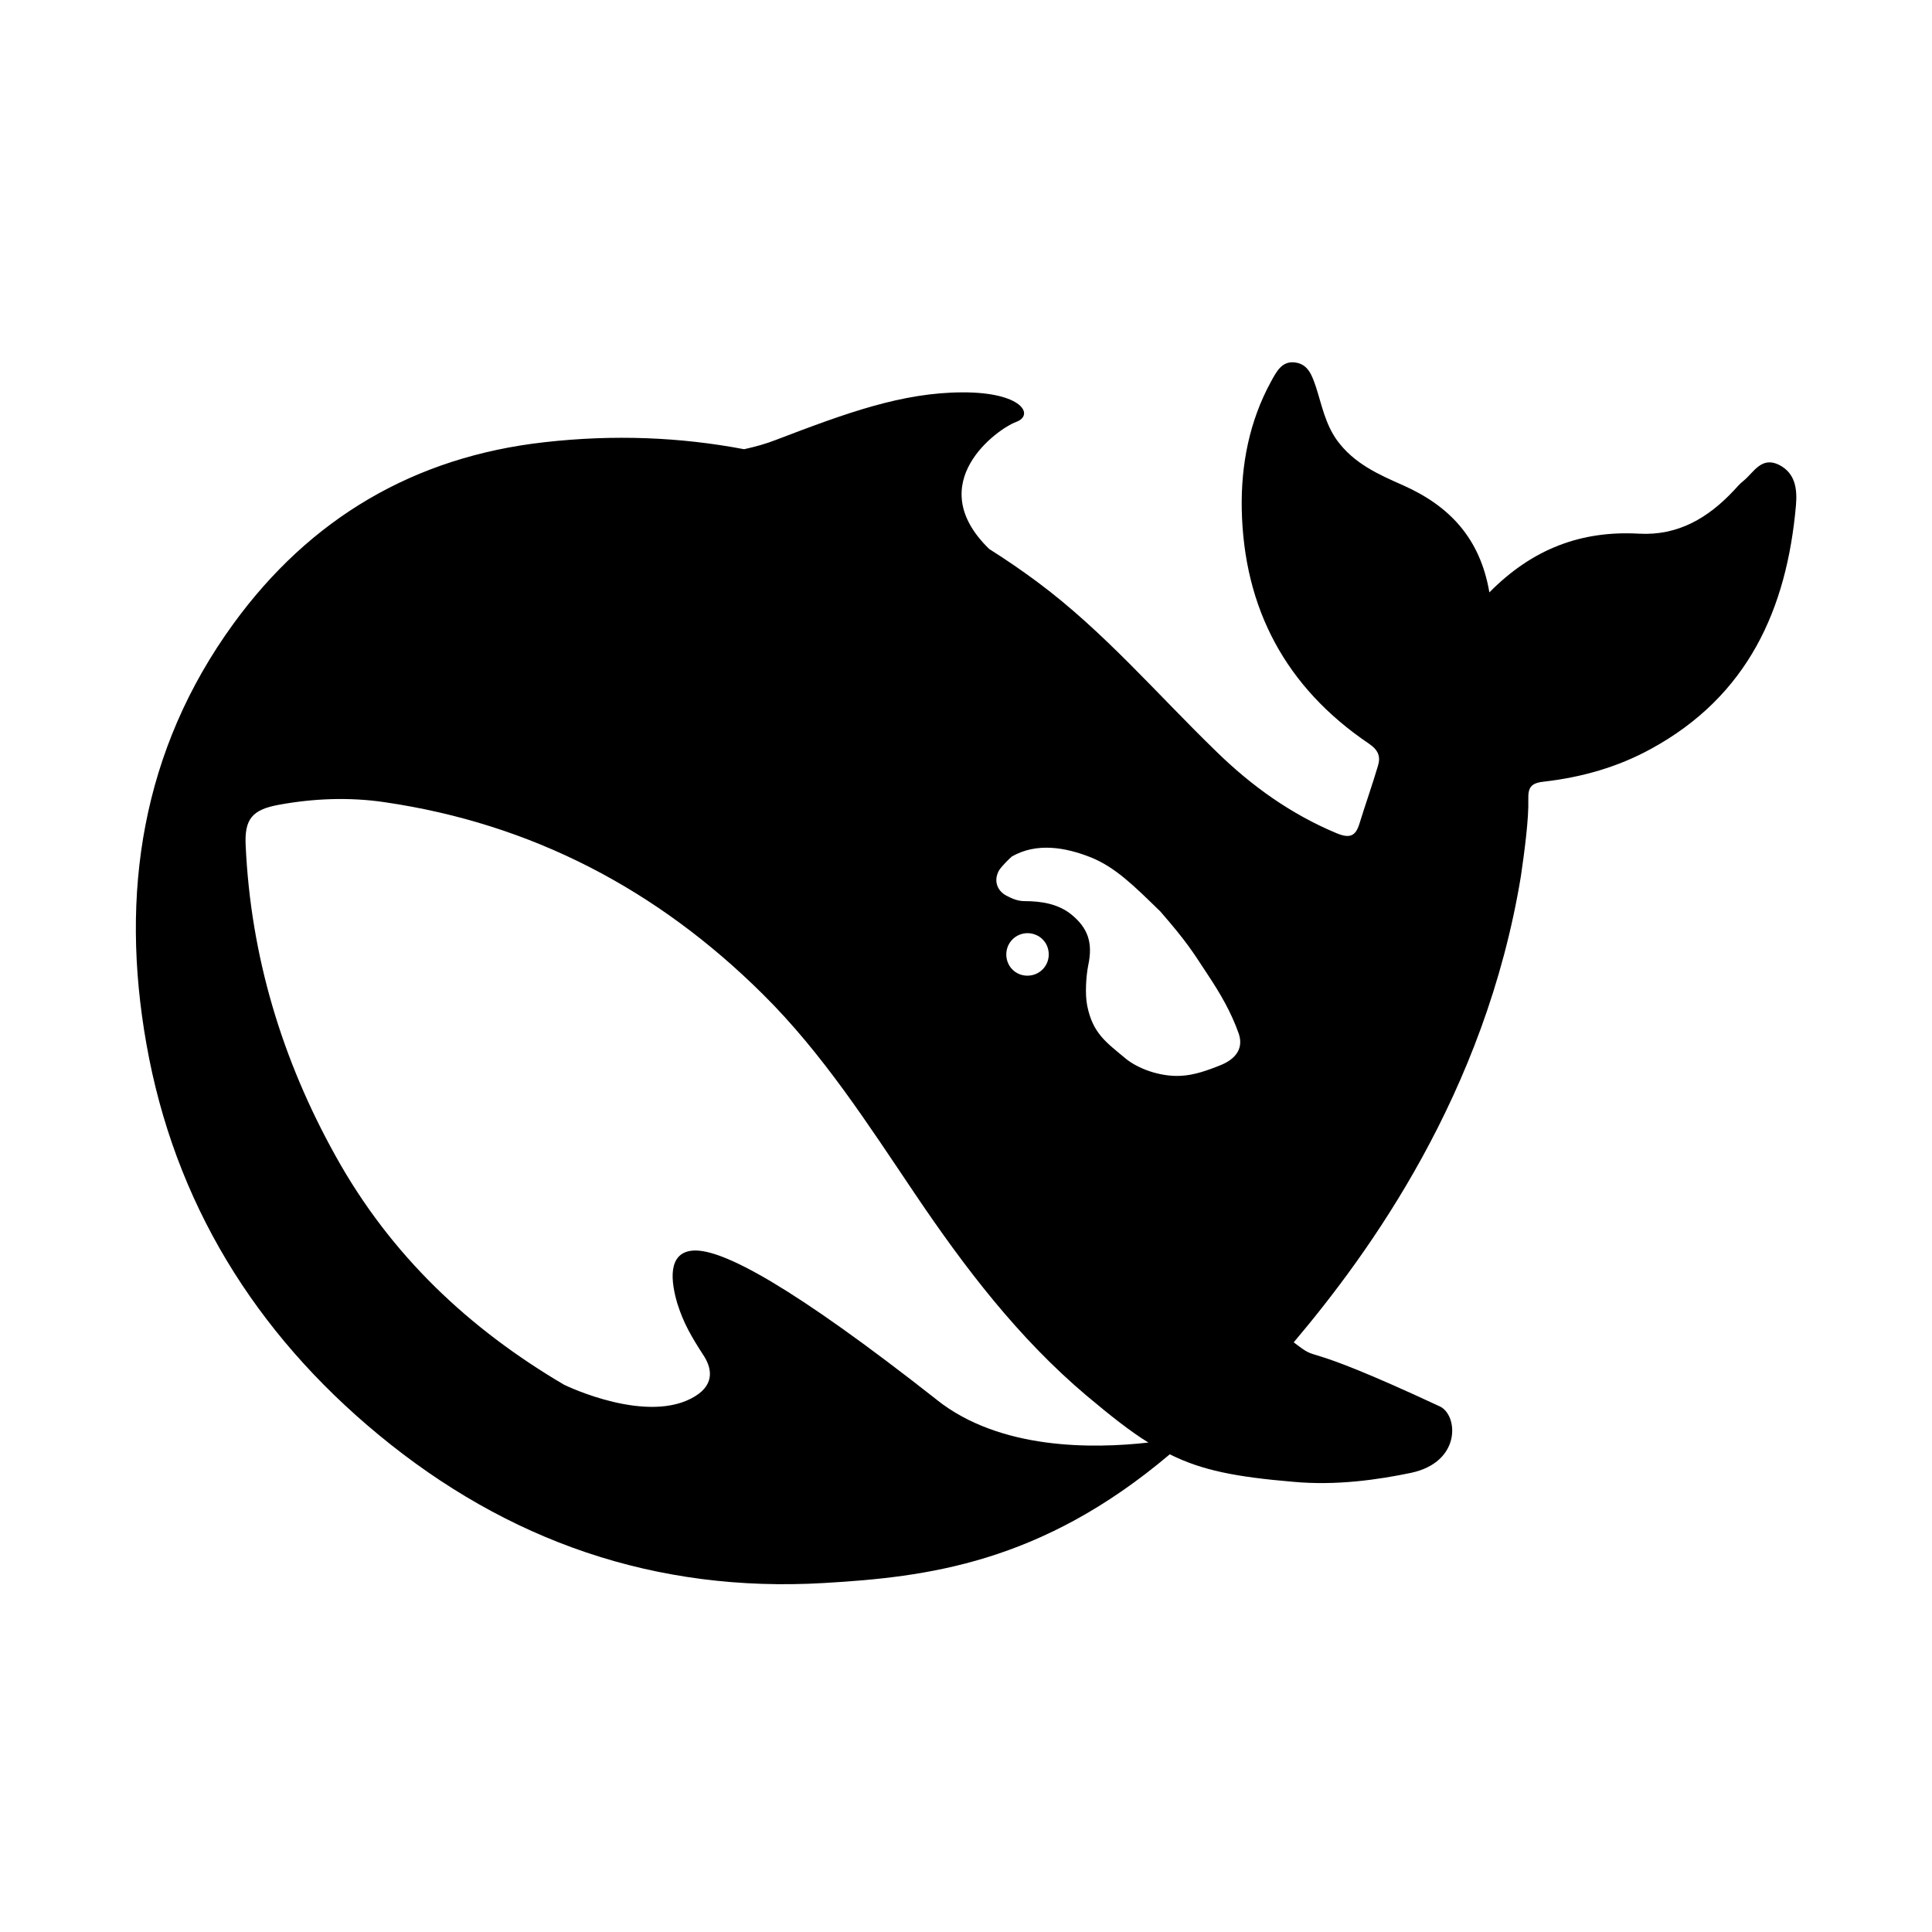
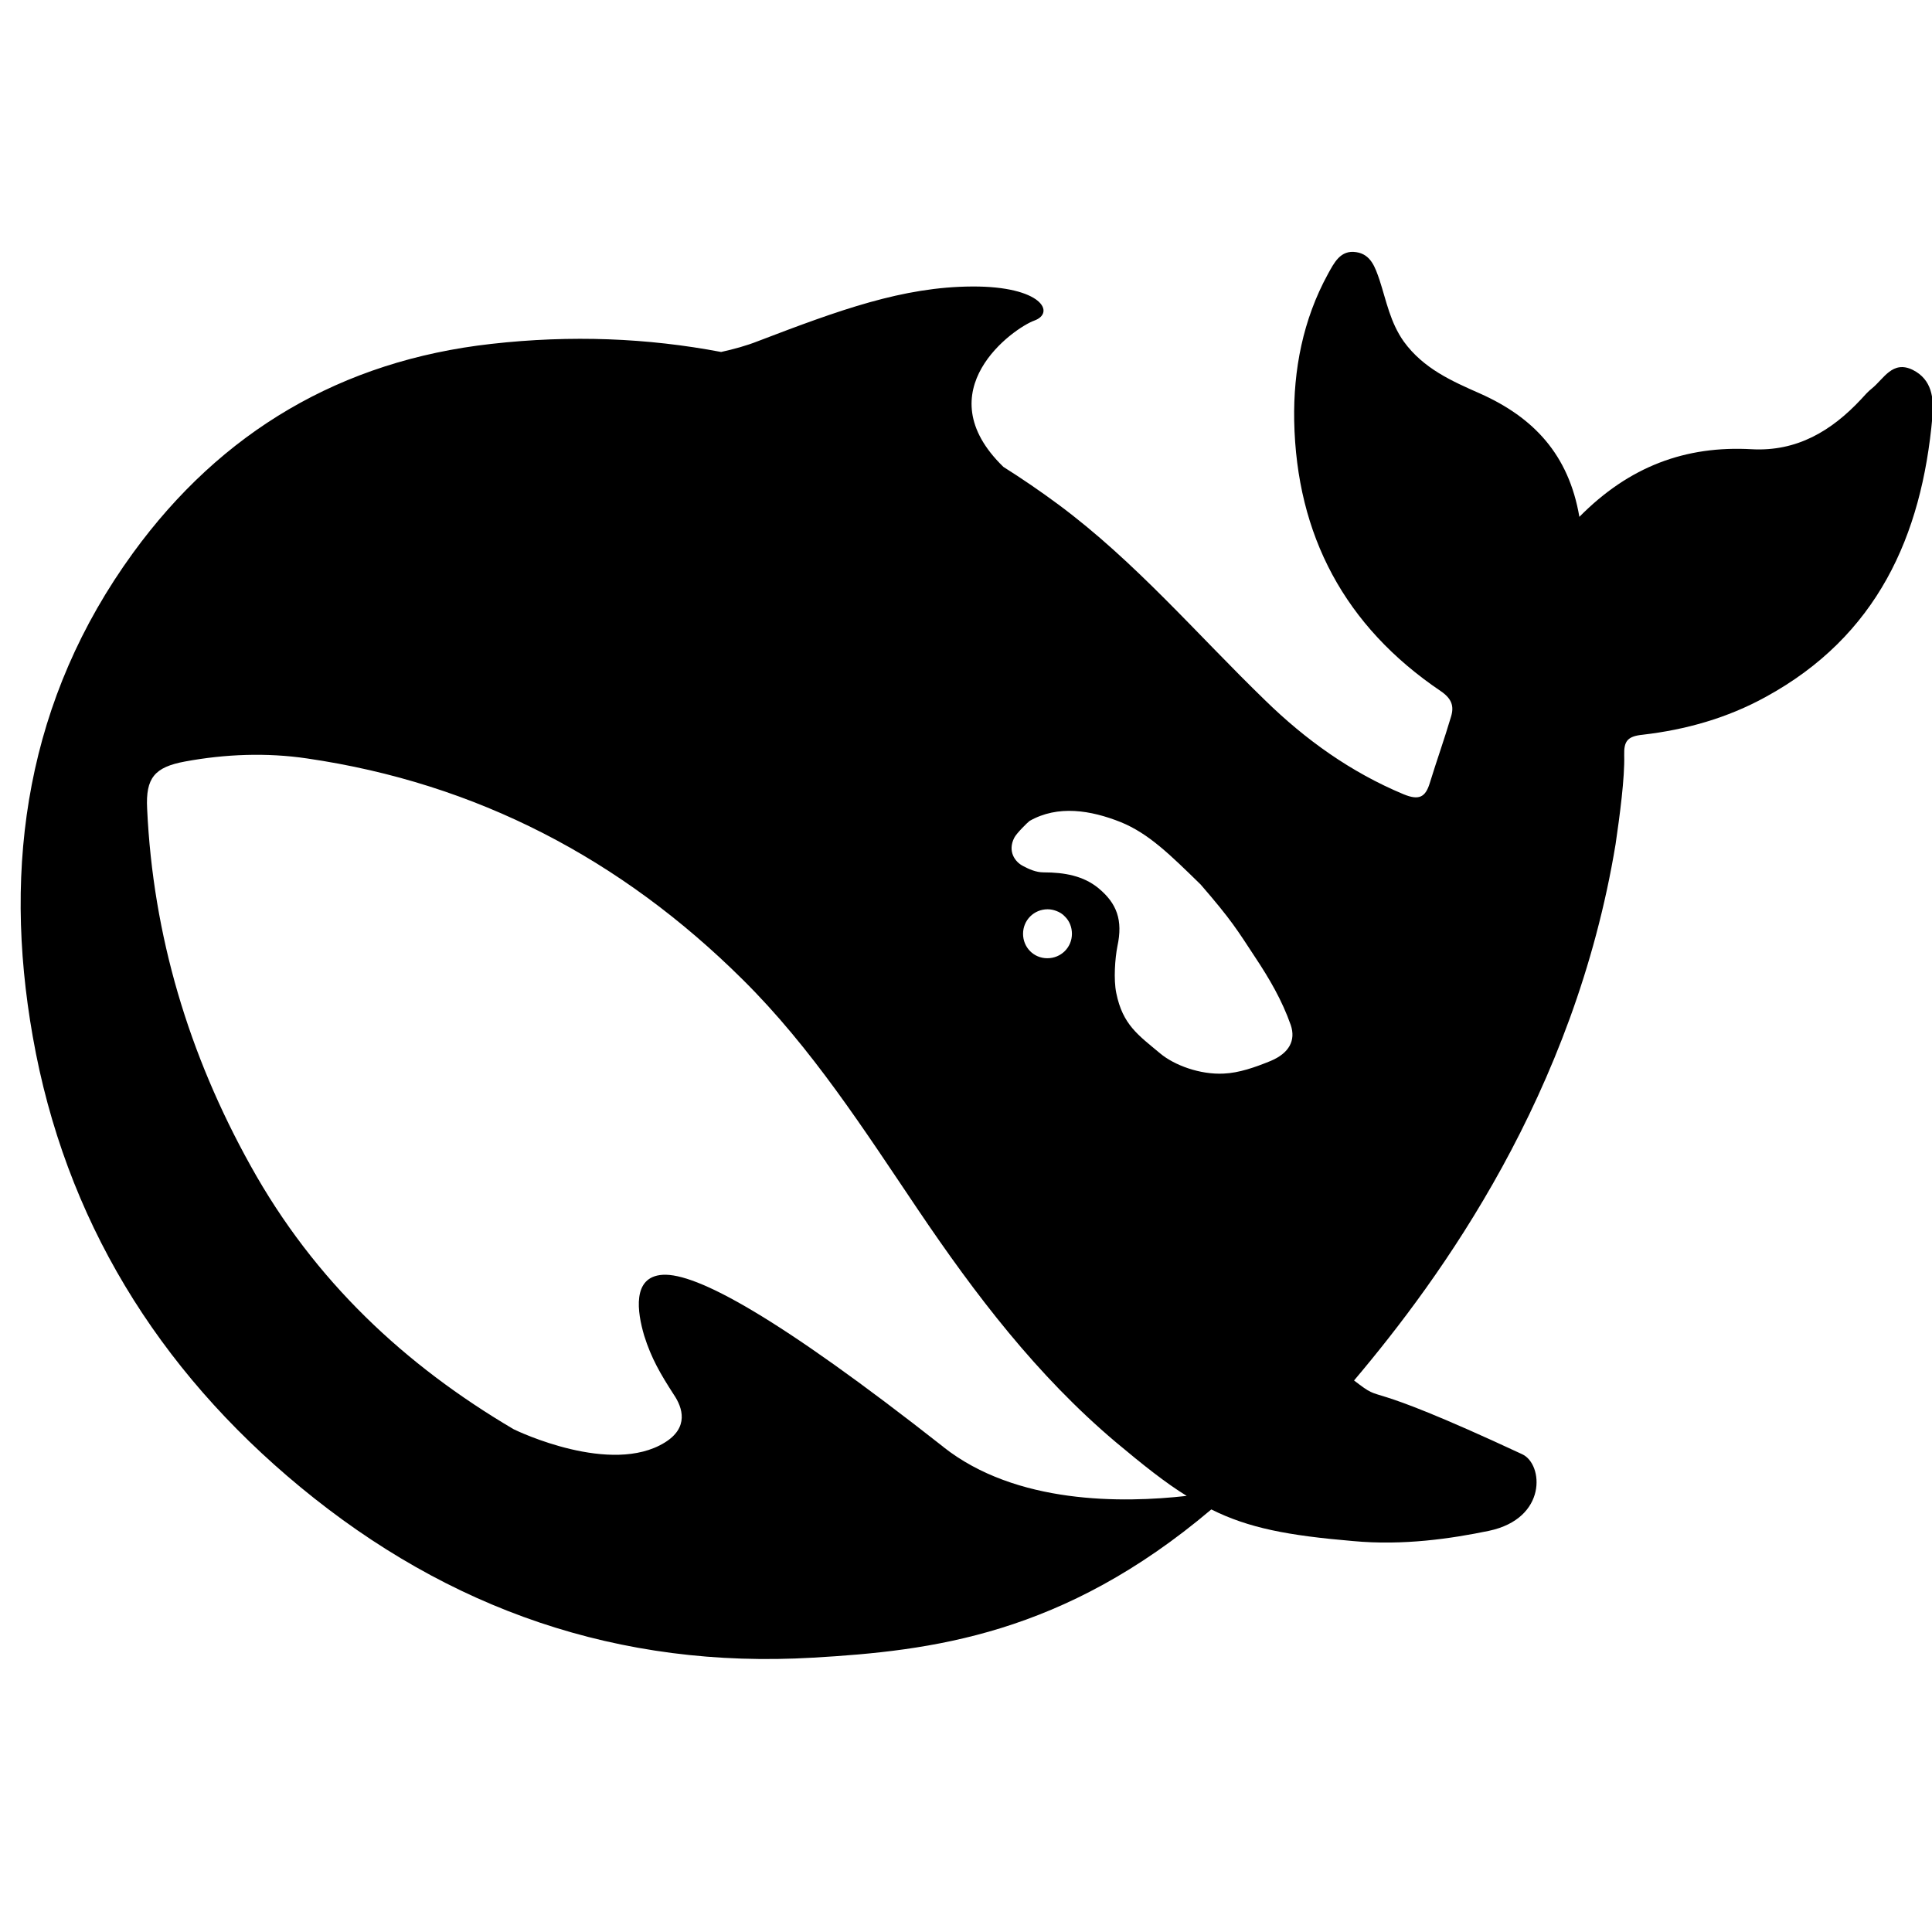
- <svg xmlns="http://www.w3.org/2000/svg" viewBox="0 0 128 128">
-   <g transform="translate(9 24) scale(4.75)">
-     <path d="M22.917 1.43C22.671 1.31 22.566 1.539 22.422 1.655C22.373 1.693 22.332 1.742 22.29 1.787C21.932 2.17 21.513 2.421 20.966 2.391C20.166 2.346 19.483 2.598 18.879 3.21C18.75 2.455 18.324 2.005 17.675 1.716C17.335 1.566 16.992 1.415 16.754 1.089C16.588 0.856 16.542 0.597 16.459 0.342C16.406 0.188 16.354 0.03 16.176 0.004C15.984 -0.026 15.908 0.135 15.833 0.27C15.531 0.822 15.414 1.43 15.425 2.046C15.452 3.432 16.037 4.535 17.199 5.32C17.331 5.41 17.365 5.5 17.324 5.632C17.244 5.902 17.15 6.165 17.067 6.435C17.014 6.608 16.935 6.646 16.75 6.57C16.112 6.304 15.561 5.909 15.074 5.433C14.248 4.633 13.5 3.751 12.568 3.06C12.349 2.898 12.13 2.748 11.903 2.605C10.952 1.682 12.028 0.923 12.277 0.833C12.537 0.739 12.367 0.416 11.526 0.42C10.684 0.424 9.914 0.706 8.933 1.081C8.789 1.138 8.638 1.179 8.484 1.213C7.593 1.044 6.668 1.006 5.702 1.115C3.883 1.318 2.43 2.178 1.362 3.646C0.079 5.41 -0.223 7.415 0.147 9.506C0.535 11.71 1.66 13.535 3.389 14.962C5.181 16.441 7.246 17.166 9.601 17.027C11.032 16.944 12.624 16.753 14.421 15.232C14.874 15.458 15.35 15.548 16.138 15.615C16.746 15.672 17.331 15.585 17.784 15.491C18.493 15.341 18.444 14.684 18.188 14.564C16.108 13.595 16.565 13.989 16.15 13.67C17.206 12.42 18.82 10.198 19.318 7.172C19.367 6.838 19.43 6.368 19.422 6.097C19.418 5.932 19.456 5.868 19.645 5.849C20.166 5.789 20.671 5.647 21.136 5.391C22.483 4.655 23.027 3.446 23.155 1.997C23.174 1.776 23.151 1.547 22.917 1.43ZM11.175 14.474C9.159 12.889 8.182 12.367 7.778 12.39C7.401 12.412 7.469 12.845 7.552 13.126C7.639 13.404 7.752 13.595 7.91 13.84C8.02 14.001 8.095 14.241 7.801 14.422C7.152 14.823 6.023 14.287 5.97 14.26C4.657 13.486 3.559 12.466 2.785 11.069C2.037 9.725 1.603 8.283 1.532 6.744C1.513 6.372 1.622 6.241 1.992 6.173C2.479 6.083 2.981 6.064 3.468 6.136C5.525 6.436 7.276 7.356 8.744 8.813C9.582 9.642 10.216 10.634 10.869 11.602C11.563 12.631 12.31 13.611 13.262 14.415C13.598 14.696 13.866 14.91 14.123 15.068C13.349 15.155 12.058 15.173 11.175 14.475L11.175 14.474ZM12.141 8.26C12.141 8.095 12.273 7.963 12.439 7.963C12.476 7.963 12.511 7.971 12.541 7.982C12.582 7.997 12.62 8.019 12.65 8.053C12.704 8.106 12.733 8.181 12.733 8.26C12.733 8.425 12.601 8.556 12.435 8.556C12.27 8.556 12.141 8.425 12.141 8.26ZM15.142 9.799C14.949 9.878 14.757 9.945 14.572 9.953C14.284 9.968 13.972 9.851 13.802 9.709C13.537 9.487 13.348 9.363 13.27 8.977C13.236 8.812 13.255 8.556 13.284 8.41C13.352 8.094 13.277 7.892 13.055 7.708C12.873 7.558 12.643 7.516 12.39 7.516C12.296 7.516 12.209 7.475 12.145 7.441C12.039 7.389 11.952 7.257 12.035 7.096C12.062 7.043 12.19 6.916 12.22 6.893C12.563 6.698 12.96 6.762 13.326 6.908C13.665 7.047 13.922 7.302 14.292 7.663C14.669 8.098 14.738 8.218 14.953 8.545C15.123 8.801 15.277 9.063 15.383 9.364C15.447 9.551 15.364 9.705 15.142 9.799Z" fill="#000000" />
+ <svg xmlns="http://www.w3.org/2000/svg" width="1024" height="1024" viewBox="0 0 23.4 17.4" preserveAspectRatio="xMidYMid meet">
+   <g transform="translate(0.25 0.05)">
+     <path d="M22.917 1.43C22.671 1.31 22.566 1.539 22.422 1.655C22.373 1.693 22.332 1.742 22.29 1.787C21.932 2.17 21.513 2.421 20.966 2.391C20.166 2.346 19.483 2.598 18.879 3.21C18.75 2.455 18.324 2.005 17.675 1.716C17.335 1.566 16.992 1.415 16.754 1.089C16.588 0.856 16.542 0.597 16.459 0.342C16.406 0.188 16.354 0.03 16.176 0.004C15.984 -0.026 15.908 0.135 15.833 0.27C15.531 0.822 15.414 1.43 15.425 2.046C15.452 3.432 16.037 4.535 17.199 5.32C17.331 5.41 17.365 5.5 17.324 5.632C17.244 5.902 17.15 6.165 17.067 6.435C17.014 6.608 16.935 6.646 16.75 6.57C16.112 6.304 15.561 5.909 15.074 5.433C14.248 4.633 13.5 3.751 12.568 3.06C12.349 2.898 12.13 2.748 11.903 2.605C10.952 1.682 12.028 0.923 12.277 0.833C12.537 0.739 12.367 0.416 11.526 0.42C10.684 0.424 9.914 0.706 8.933 1.081C8.789 1.138 8.638 1.179 8.484 1.213C7.593 1.044 6.668 1.006 5.702 1.115C3.883 1.318 2.43 2.178 1.362 3.646C0.079 5.41 -0.223 7.415 0.147 9.506C0.535 11.71 1.66 13.535 3.389 14.962C5.181 16.441 7.246 17.166 9.601 17.027C11.032 16.944 12.624 16.753 14.421 15.232C14.874 15.458 15.35 15.548 16.138 15.615C16.746 15.672 17.331 15.585 17.784 15.491C18.493 15.341 18.444 14.684 18.188 14.564C16.108 13.595 16.565 13.989 16.15 13.67C17.206 12.42 18.82 10.198 19.318 7.172C19.367 6.838 19.43 6.368 19.422 6.097C19.418 5.932 19.456 5.868 19.645 5.849C20.166 5.789 20.671 5.647 21.136 5.391C22.483 4.655 23.027 3.446 23.155 1.997C23.174 1.776 23.151 1.547 22.917 1.43ZM11.175 14.474C9.159 12.889 8.182 12.367 7.778 12.39C7.401 12.412 7.469 12.845 7.552 13.126C7.639 13.404 7.752 13.595 7.91 13.84C8.02 14.001 8.095 14.241 7.801 14.422C7.152 14.823 6.023 14.287 5.97 14.26C4.657 13.486 3.559 12.466 2.785 11.069C2.037 9.725 1.603 8.283 1.532 6.744C1.513 6.372 1.622 6.241 1.992 6.173C2.479 6.083 2.981 6.064 3.468 6.136C5.525 6.436 7.276 7.356 8.744 8.813C9.582 9.642 10.216 10.634 10.869 11.602C11.563 12.631 12.31 13.611 13.262 14.415C13.598 14.696 13.866 14.91 14.123 15.068C13.349 15.155 12.058 15.173 11.175 14.475L11.175 14.474ZM12.141 8.26C12.141 8.095 12.273 7.963 12.439 7.963C12.476 7.963 12.511 7.971 12.541 7.982C12.582 7.997 12.62 8.019 12.65 8.053C12.704 8.106 12.733 8.181 12.733 8.26C12.733 8.425 12.601 8.556 12.435 8.556C12.27 8.556 12.141 8.425 12.141 8.26ZM15.142 9.799C14.949 9.878 14.757 9.945 14.572 9.953C14.284 9.968 13.972 9.851 13.802 9.709C13.537 9.487 13.348 9.363 13.27 8.977C13.236 8.812 13.255 8.556 13.284 8.41C13.352 8.094 13.277 7.892 13.055 7.708C12.873 7.558 12.643 7.516 12.39 7.516C12.296 7.516 12.209 7.475 12.145 7.441C12.039 7.389 11.952 7.257 12.035 7.096C12.062 7.043 12.19 6.916 12.22 6.893C12.563 6.698 12.96 6.762 13.326 6.908C13.665 7.047 13.922 7.302 14.292 7.663C14.669 8.098 14.738 8.218 14.953 8.545C15.123 8.801 15.277 9.063 15.383 9.364C15.447 9.551 15.364 9.705 15.142 9.799Z" fill="#000" />
  </g>
</svg>
